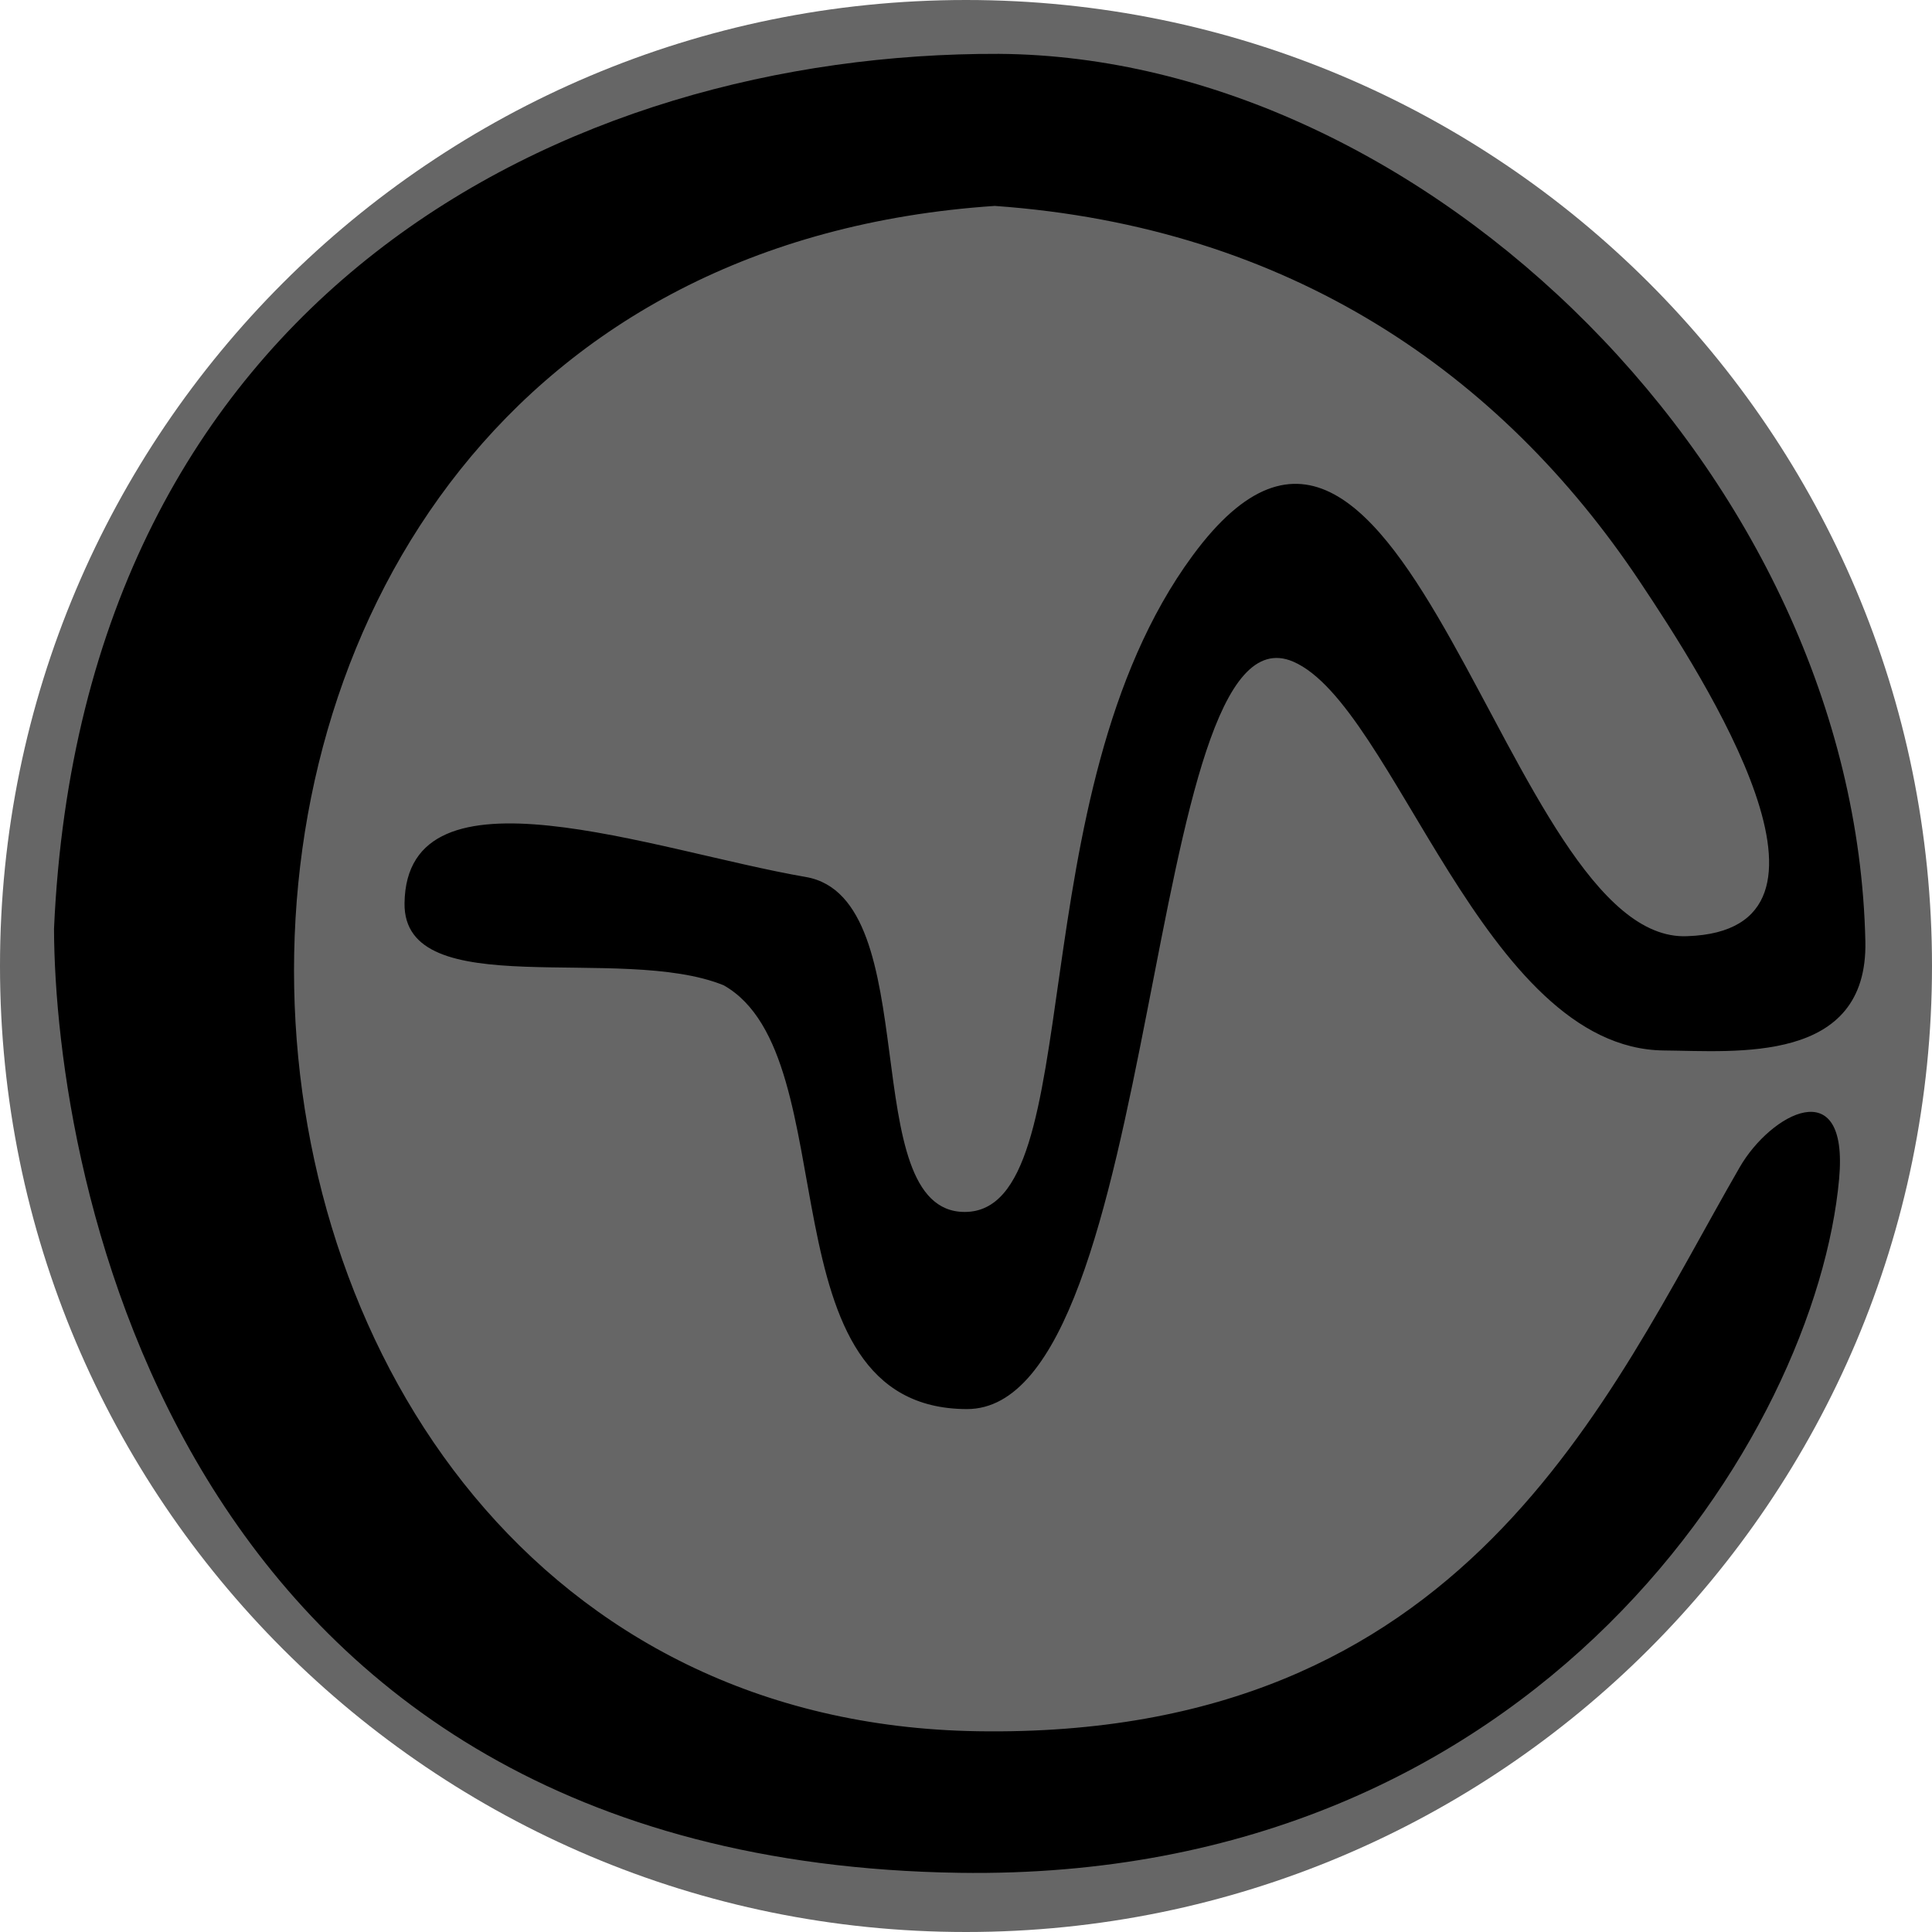
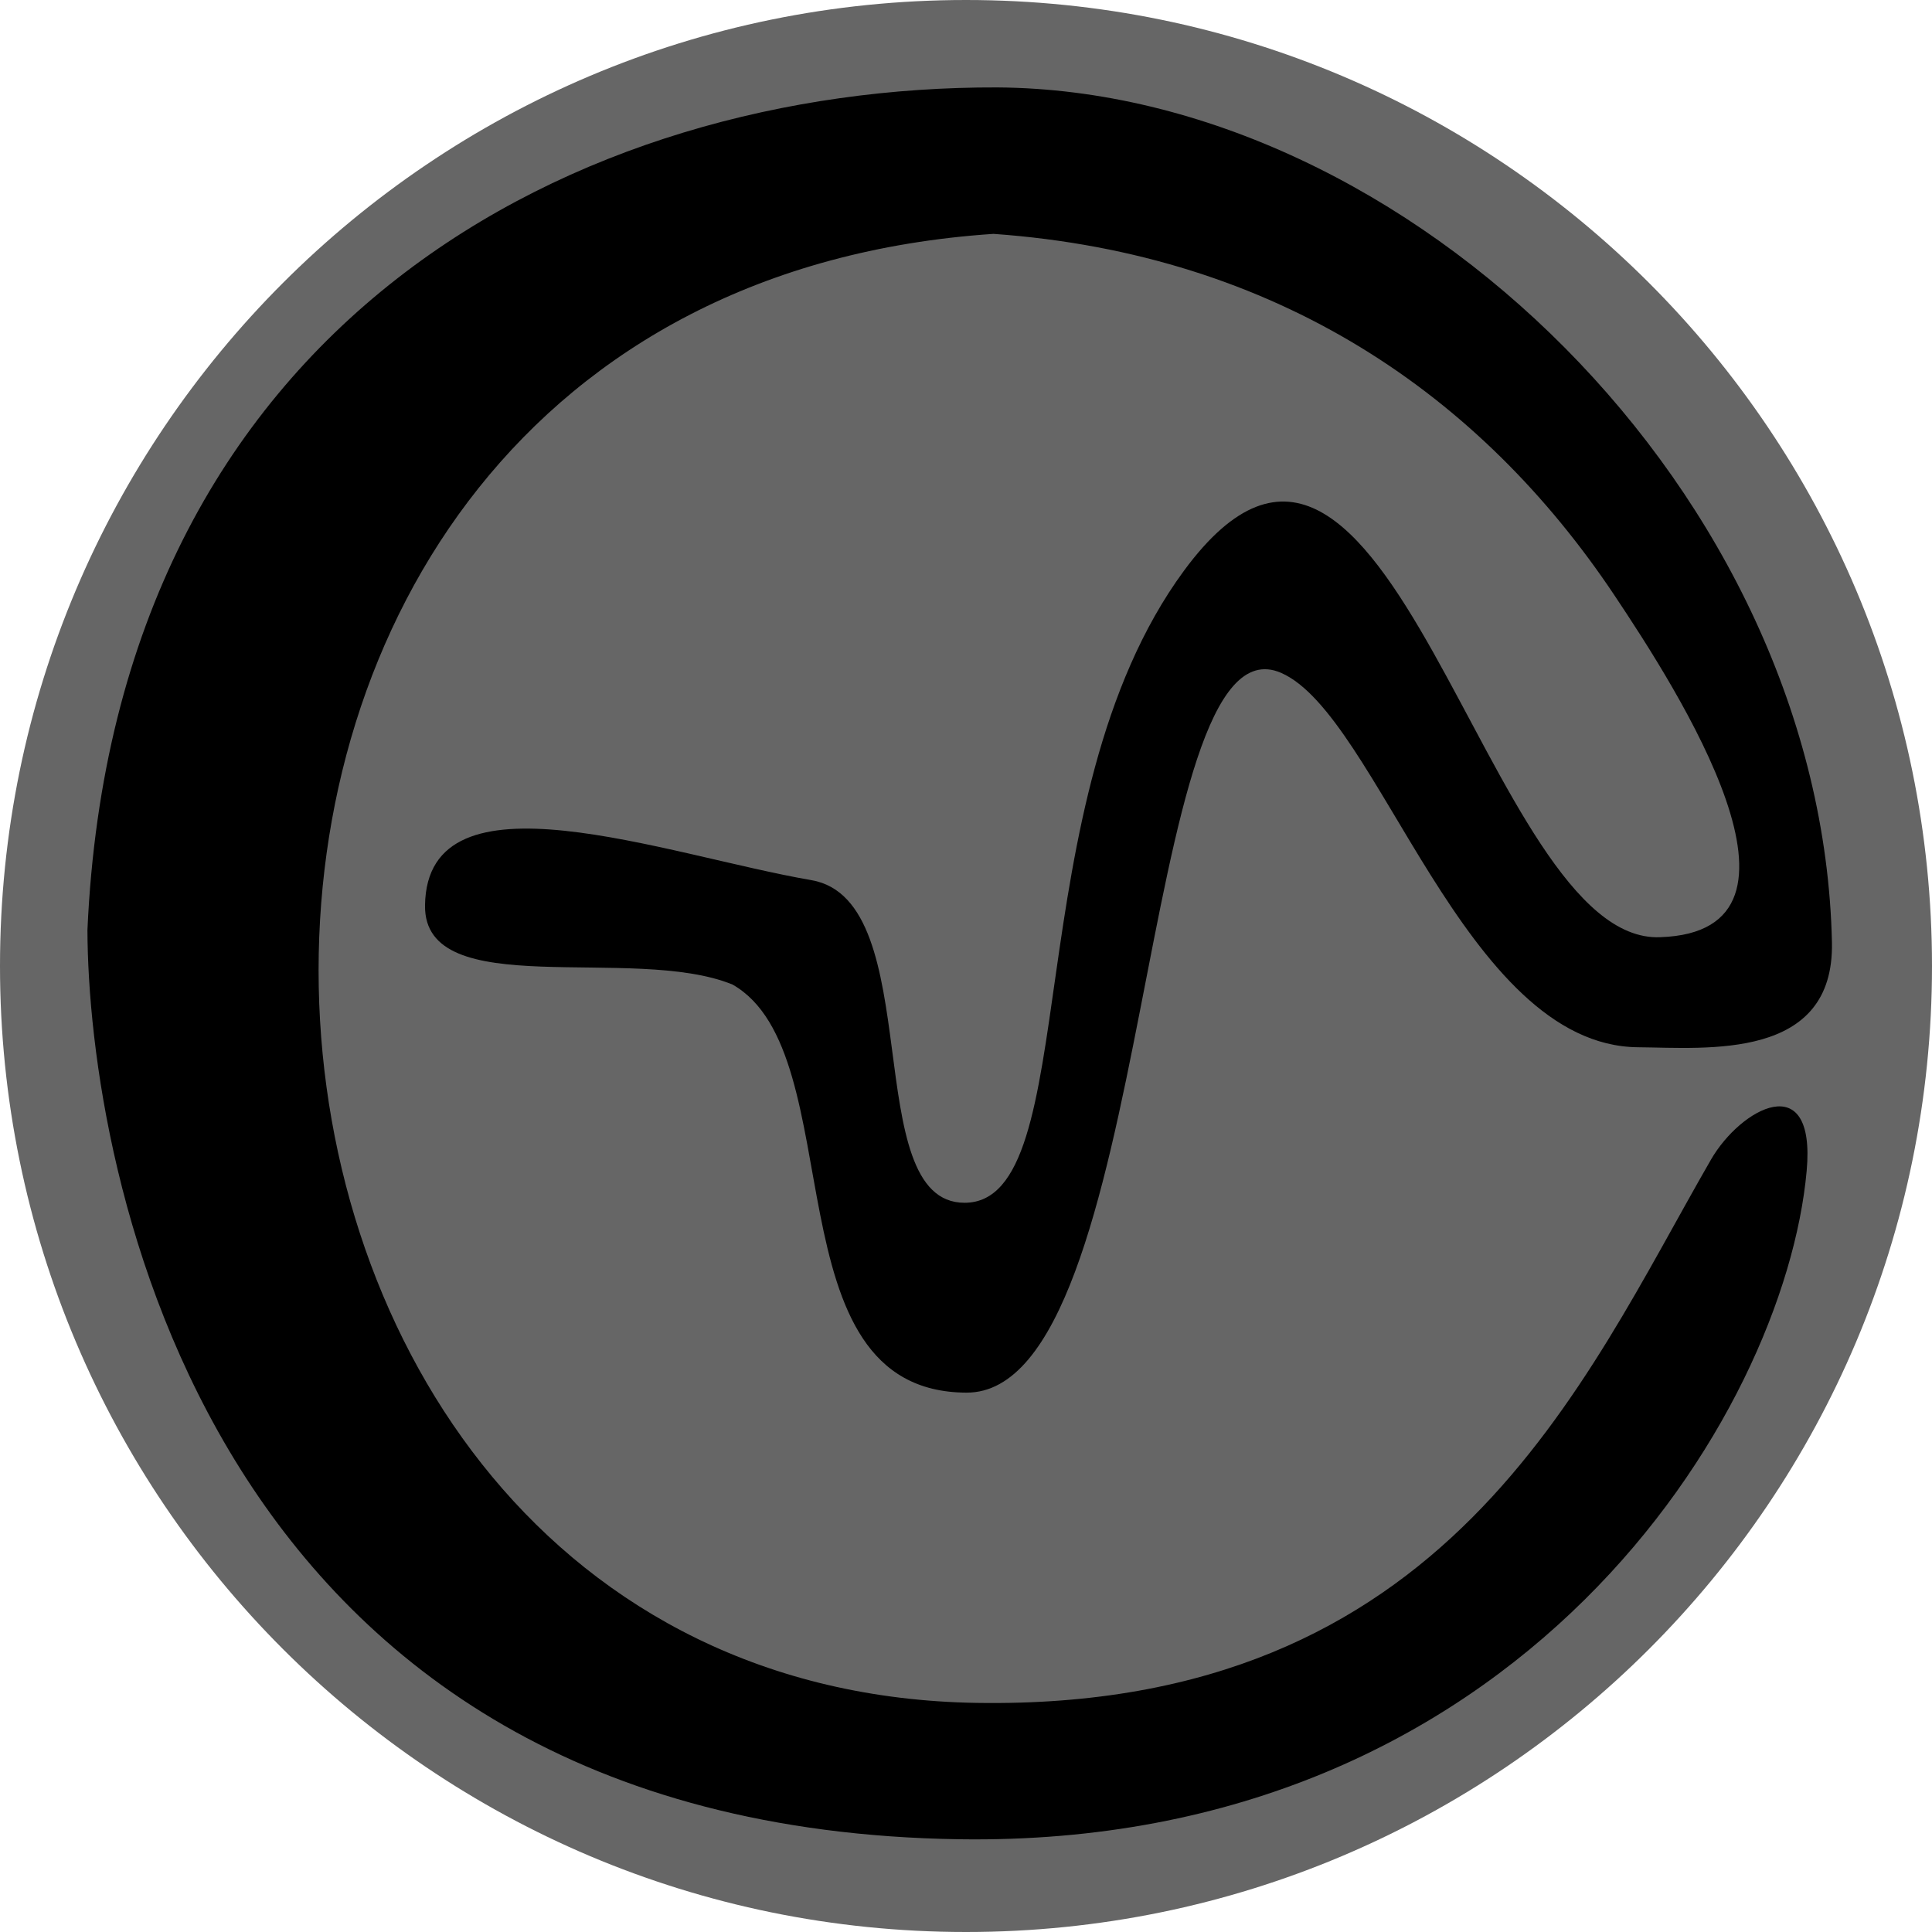
<svg xmlns="http://www.w3.org/2000/svg" width="1354.467" height="1354.467" viewBox="0 0 1354.467 1354.467" version="1.1" id="svg1" xml:space="preserve">
  <defs id="defs1" />
  <g id="layer1" transform="translate(-598.5891,-19.03015)">
    <circle style="display:inline;fill:#666666" id="path2" cx="1275.823" cy="-696.264" r="677.234" transform="scale(1,-1)" />
-     <path style="fill:#000000" d="M 1271.042,1332.007 C 720.86,1323.748 637.099,841.796 636.455,670.17 656.312,224.804 996.389,55.772 1298.878,56.788 c 298.909,2.076 600.293,296.198 607.46,622.194 1.897,86.278 -90.786,76.928 -141.131,76.5 -126.626,-1.077 -189.161,-242.051 -259.964,-272.582 -105.777,-45.612 -91.059,524.395 -228.859,523.996 -145.377,-0.421 -82.123,-246.942 -170.355,-297.061 -72.174,-29.569 -224.797,13.902 -223.835,-57.613 1.374,-102.174 175.342,-36.615 281.274,-18.375 85.403,14.705 33.772,234.985 111.521,234.844 88.053,-0.16 36.04,-291.962 159.619,-460.029 149.196,-202.906 219.32,272.488 346.839,266.694 125.495,-4.236 12.938,-179.469 -33.62,-249.147 -96.803,-144.876 -244.833,-248.093 -451.846,-262.821 -679.002,45.673 -626.715,1059.732 -12.009,1069.36 342.439,5.364 440.657,-233.142 534.308,-395.463 21.566,-37.38 76.501,-67.671 69.67,8.132 -16.018,177.731 -209.438,492.707 -616.908,486.59 z" id="path1" />
+     <path style="fill:#000000;stroke-width:0.963" d="M 1271.056,1308.477 C 741.179,1300.523 660.509,836.358 659.888,671.066 679.013,242.136 1006.539,79.343 1297.864,80.321 c 287.877,2 578.138,285.267 585.042,599.232 1.827,83.093 -87.436,74.089 -135.922,73.677 C 1625.032,752.192 1564.804,520.111 1496.614,490.707 1394.741,446.778 1408.915,995.748 1276.2,995.364 1136.188,994.959 1197.108,757.536 1112.133,709.267 1042.622,680.789 895.633,722.656 896.559,653.78 c 1.324,-98.403 168.871,-35.264 270.893,-17.697 82.251,14.162 32.525,226.313 107.405,226.177 84.804,-0.154 34.71,-281.187 153.728,-443.051 143.69,-195.417 211.226,262.431 334.038,256.852 120.864,-4.08 12.46,-172.845 -32.38,-239.952 -93.231,-139.529 -235.797,-238.937 -435.17,-253.121 -653.943,43.987 -603.586,1020.621 -11.566,1029.894 329.801,5.165 424.394,-224.538 514.589,-380.868 20.77,-36 73.678,-65.173 67.099,7.832 -15.427,171.172 -201.708,474.523 -594.14,468.632 z" id="path1" />
  </g>
</svg>
